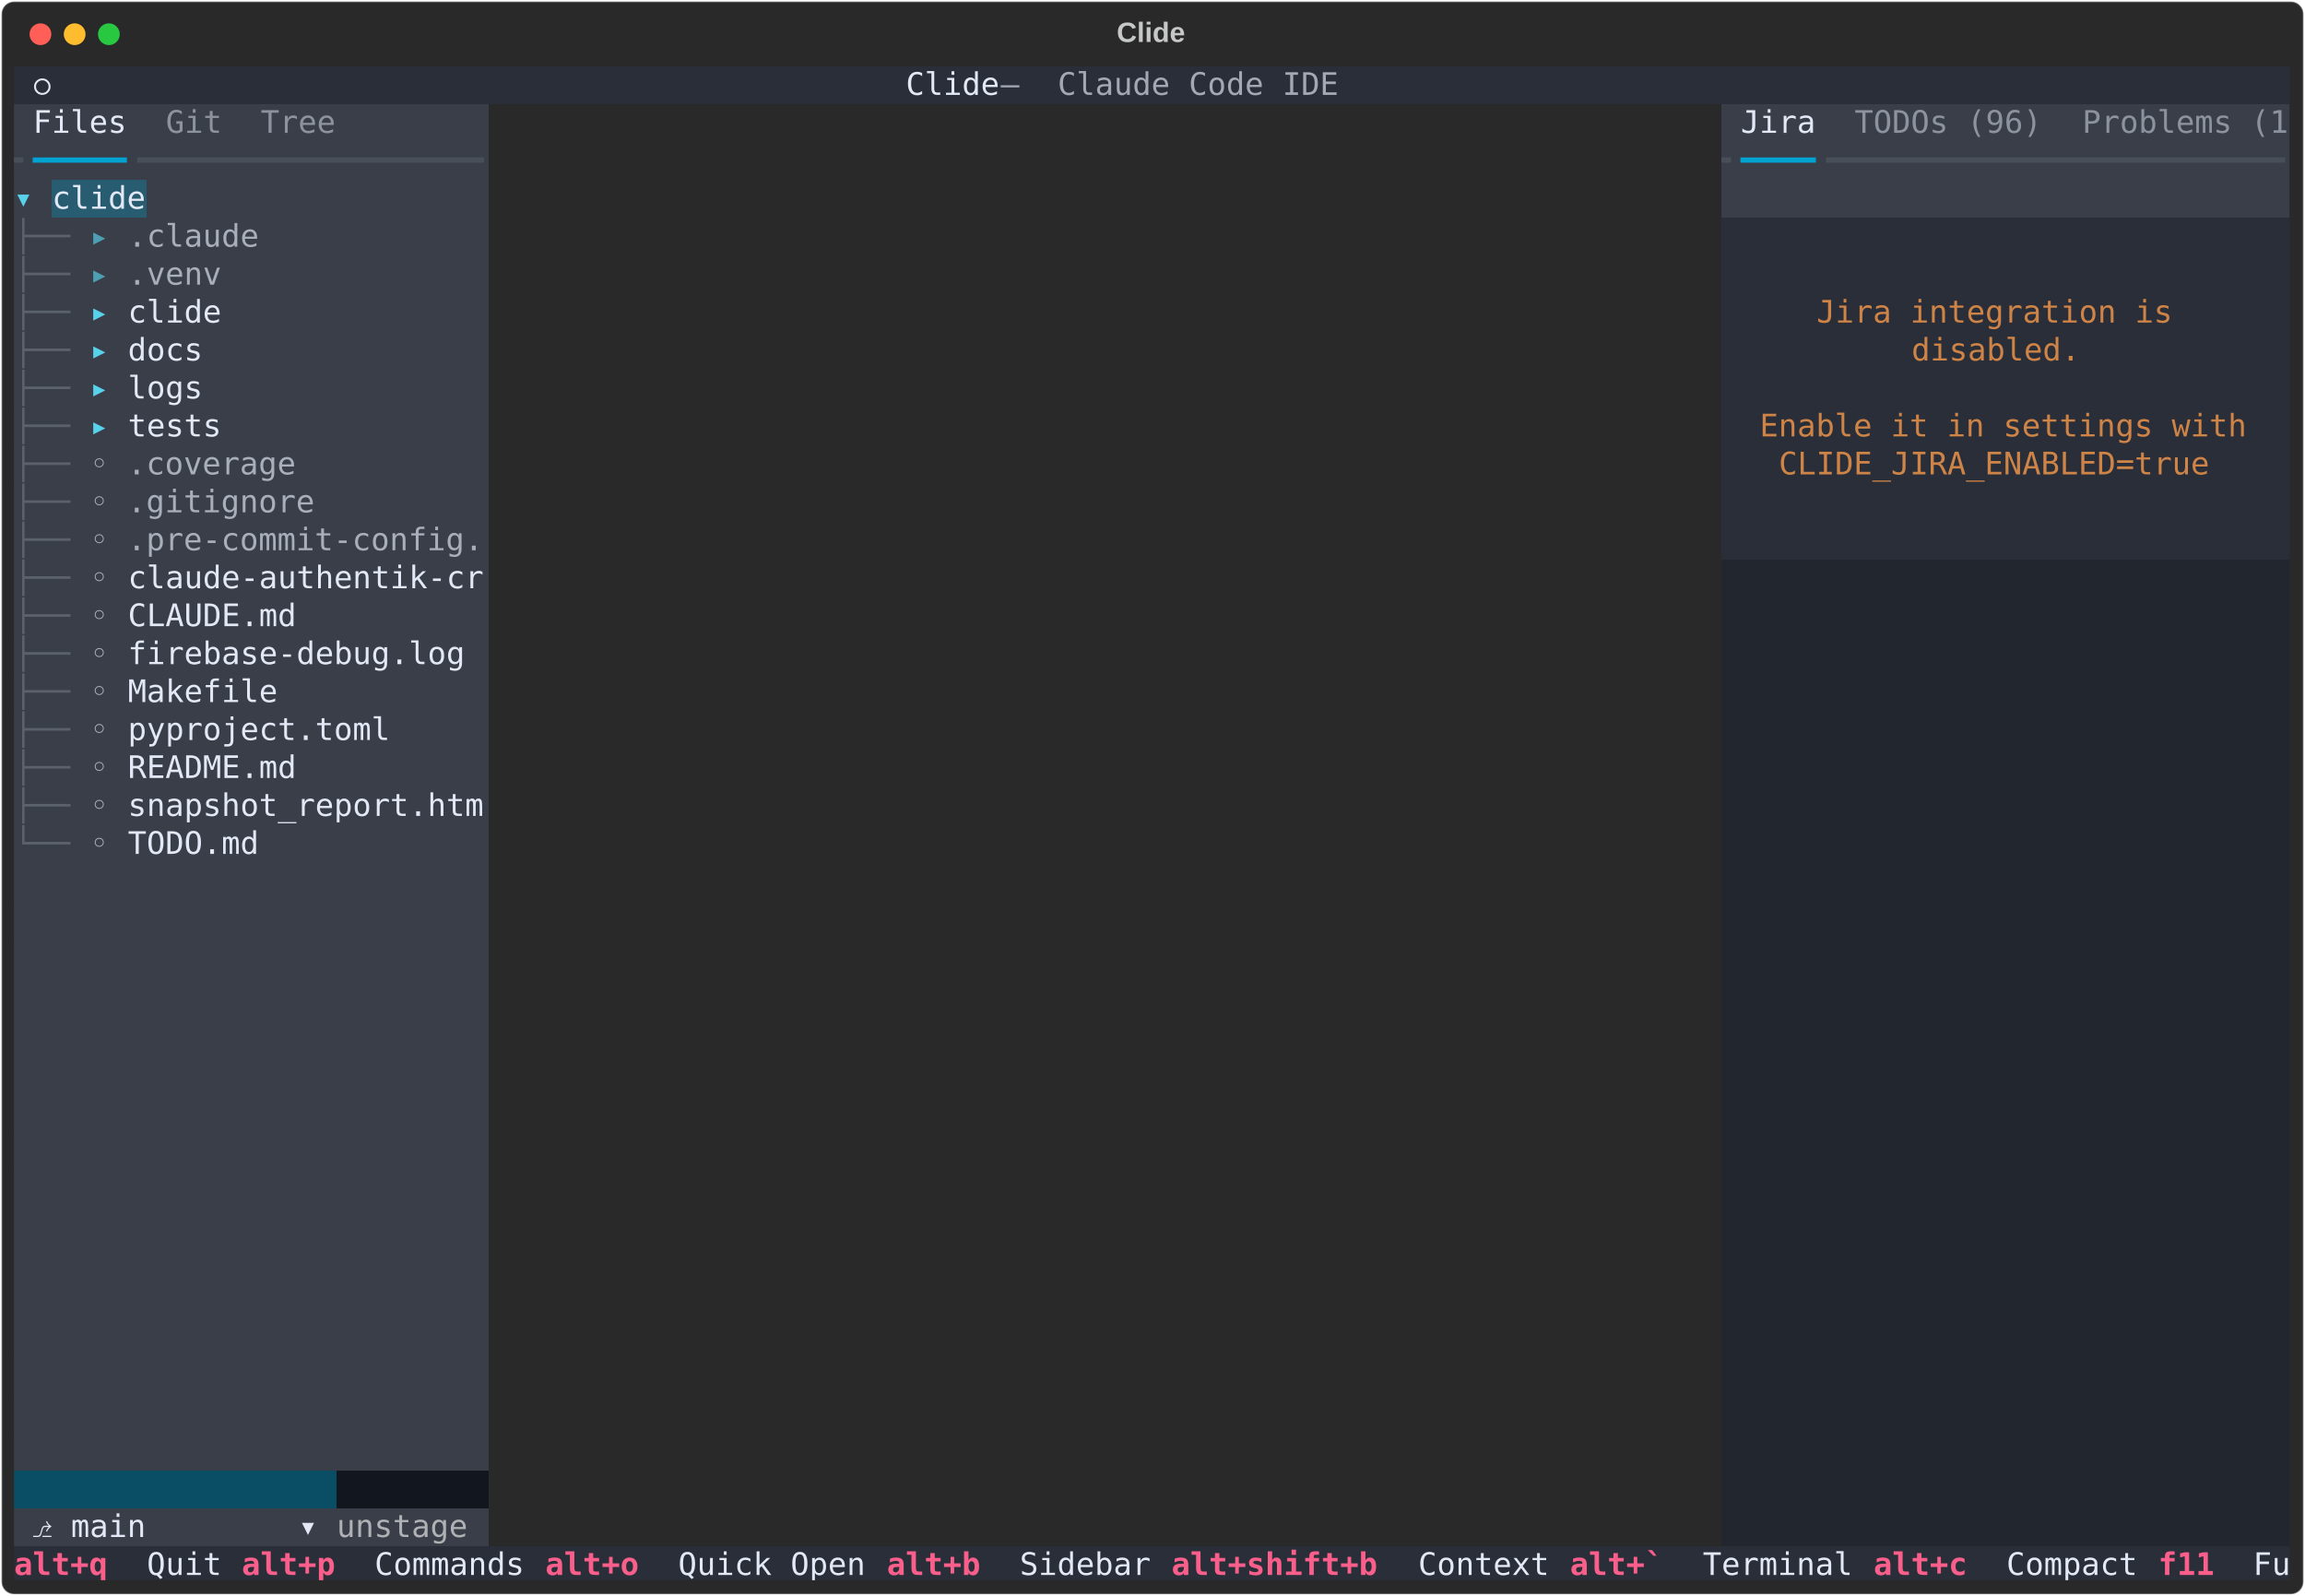
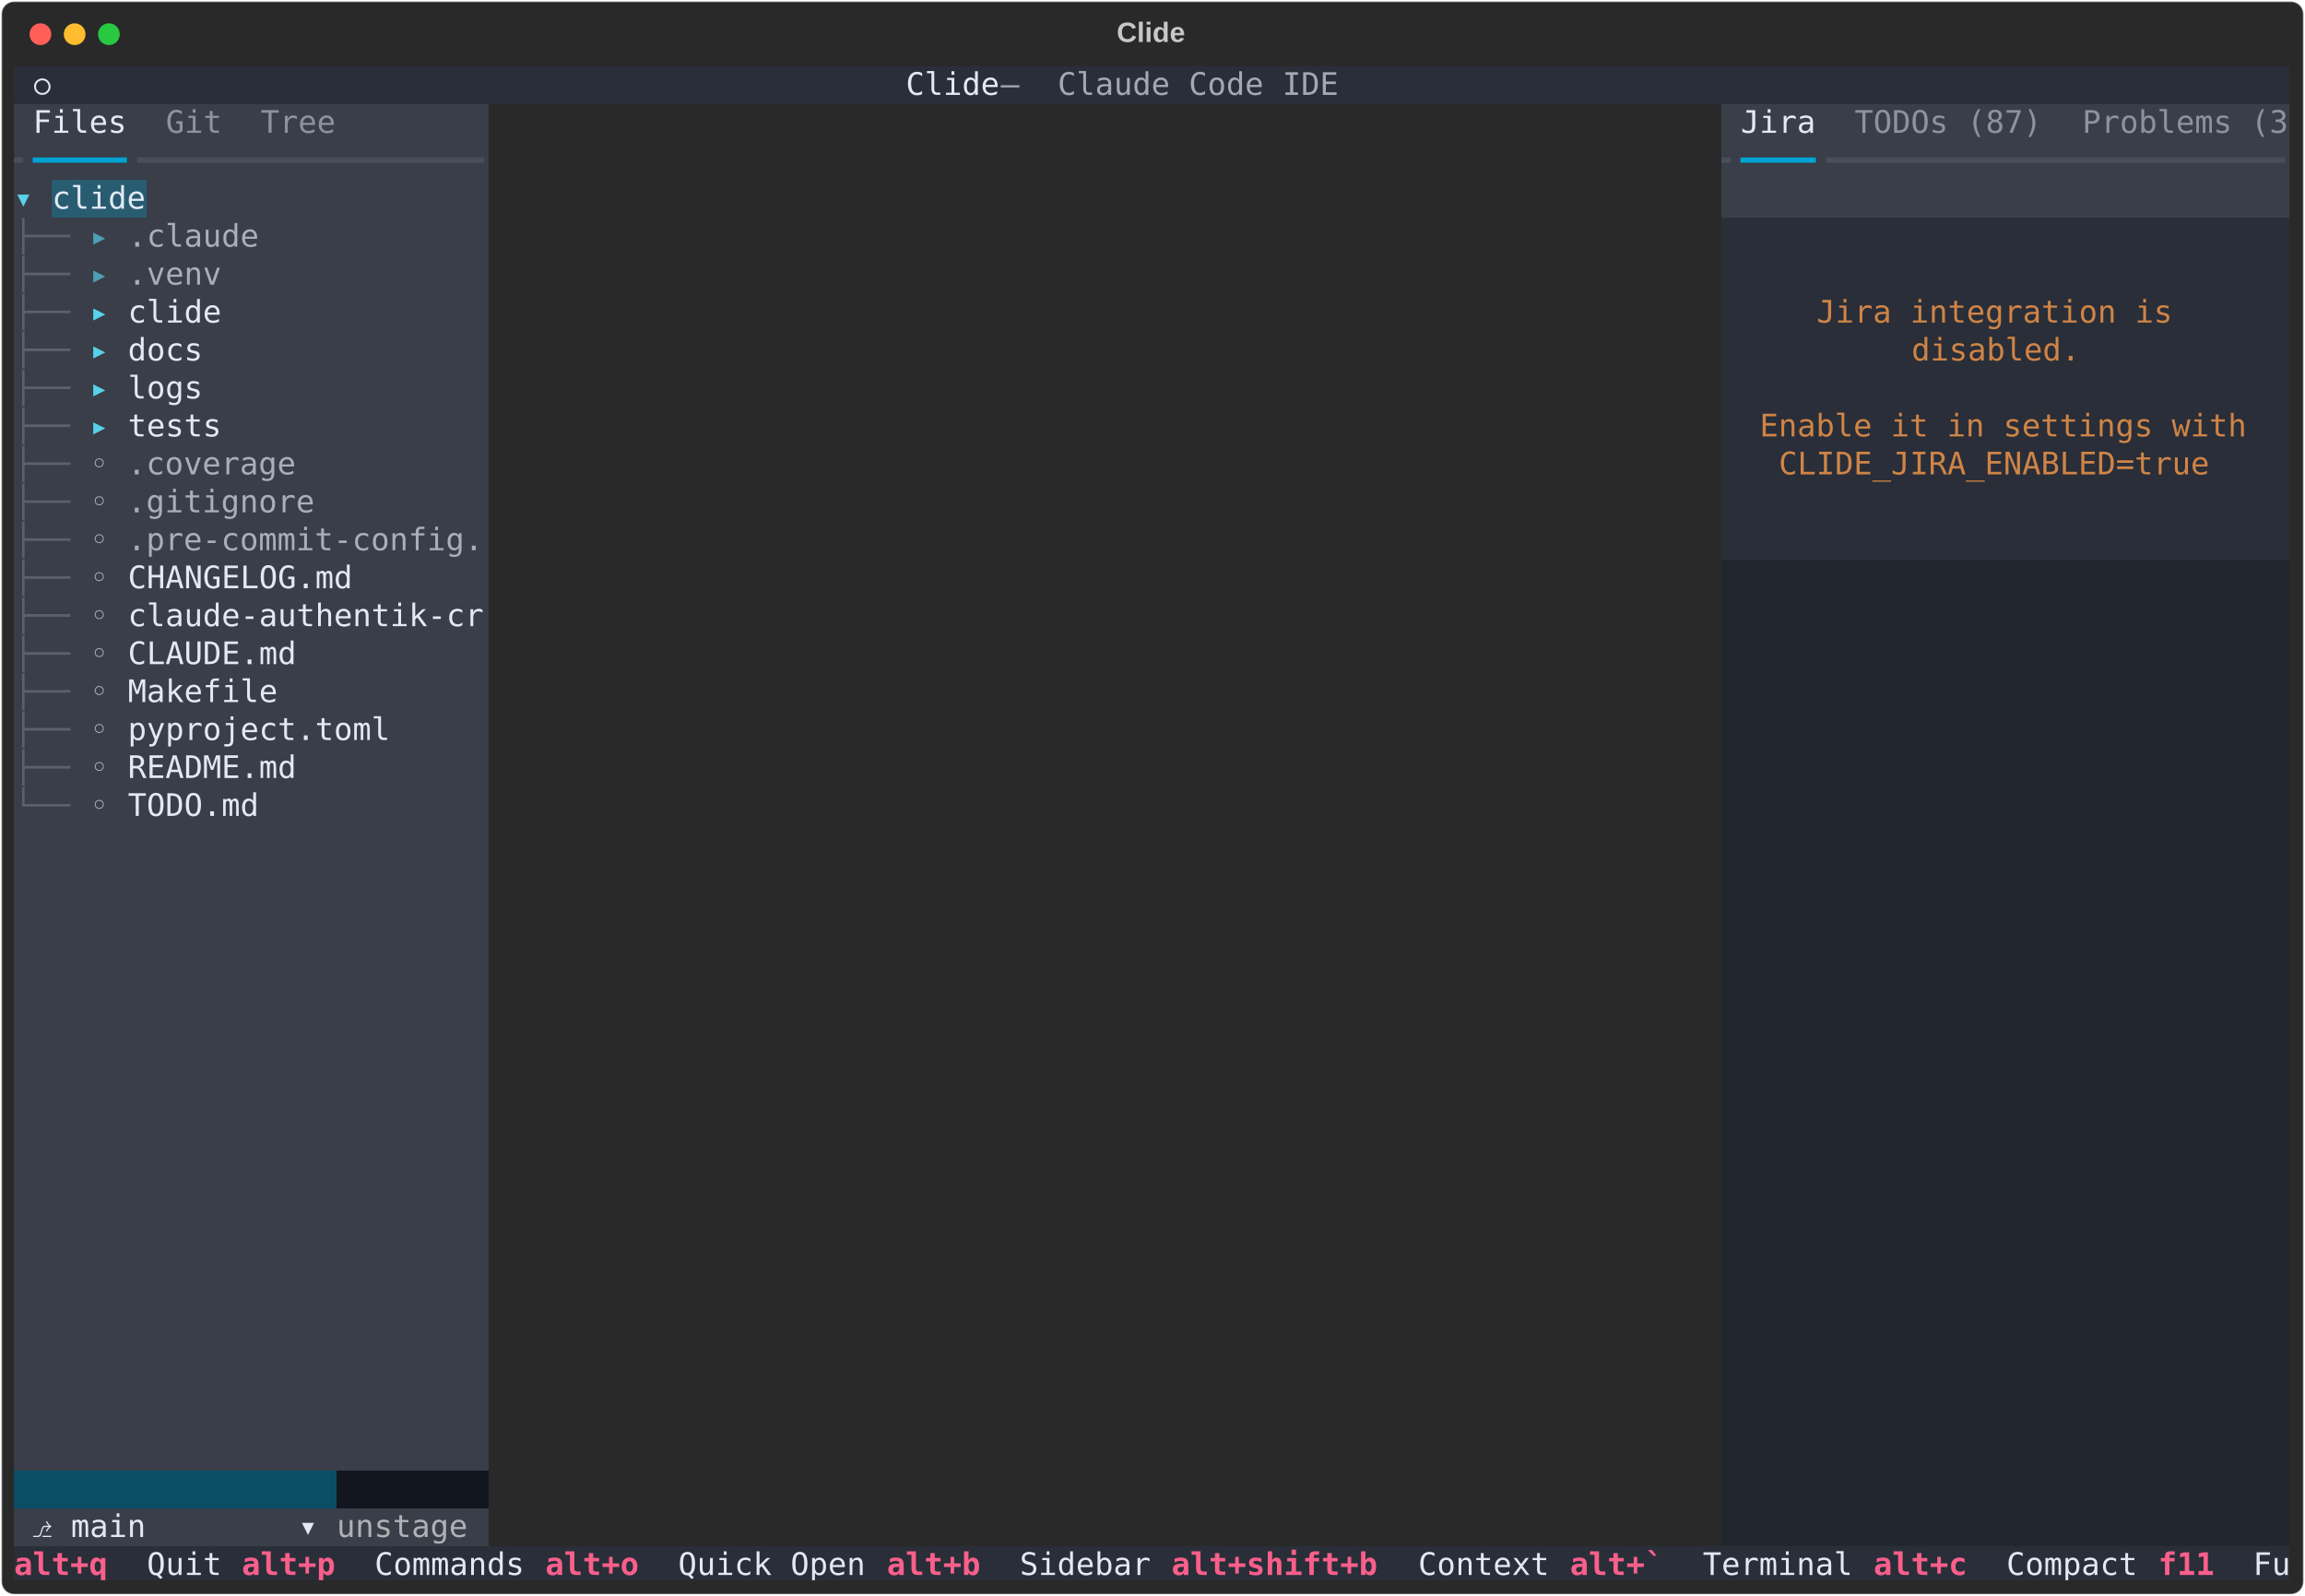
<svg xmlns="http://www.w3.org/2000/svg" class="rich-terminal" viewBox="0 0 1482 1026.0">
  <style>

    @font-face {
        font-family: "Fira Code";
        src: local("FiraCode-Regular"),
                url("https://cdnjs.cloudflare.com/ajax/libs/firacode/6.2.0/woff2/FiraCode-Regular.woff2") format("woff2"),
                url("https://cdnjs.cloudflare.com/ajax/libs/firacode/6.2.0/woff/FiraCode-Regular.woff") format("woff");
        font-style: normal;
        font-weight: 400;
    }
    @font-face {
        font-family: "Fira Code";
        src: local("FiraCode-Bold"),
                url("https://cdnjs.cloudflare.com/ajax/libs/firacode/6.2.0/woff2/FiraCode-Bold.woff2") format("woff2"),
                url("https://cdnjs.cloudflare.com/ajax/libs/firacode/6.2.0/woff/FiraCode-Bold.woff") format("woff");
        font-style: bold;
        font-weight: 700;
    }

    .terminal-matrix {
        font-family: Fira Code, monospace;
        font-size: 20px;
        line-height: 24.4px;
        font-variant-east-asian: full-width;
    }

    .terminal-title {
        font-size: 18px;
        font-weight: bold;
        font-family: arial;
    }

    .terminal-r1 { fill: #c5c8c6 }
.terminal-r2 { fill: #e2e8f5 }
.terminal-r3 { fill: #a3a8b4 }
.terminal-r4 { fill: #8d939e }
.terminal-r5 { fill: #494f59 }
.terminal-r6 { fill: #00a3d2 }
.terminal-r7 { fill: #58d1eb;font-weight: bold }
.terminal-r8 { fill: #00ff00 }
.terminal-r9 { fill: #5b616b }
.terminal-r10 { fill: #4d9fb3 }
.terminal-r11 { fill: #a8aeba }
.terminal-r12 { fill: #cf8447 }
.terminal-r13 { fill: #393e48 }
.terminal-r14 { fill: #afb1b5 }
.terminal-r15 { fill: #fa5f8b;font-weight: bold }
    </style>
  <defs>
    <clipPath id="terminal-clip-terminal">
      <rect x="0" y="0" width="1463.0" height="975.0" />
    </clipPath>
    <clipPath id="terminal-line-0">
      <rect x="0" y="1.5" width="1464" height="24.65" />
    </clipPath>
    <clipPath id="terminal-line-1">
      <rect x="0" y="25.9" width="1464" height="24.65" />
    </clipPath>
    <clipPath id="terminal-line-2">
      <rect x="0" y="50.3" width="1464" height="24.65" />
    </clipPath>
    <clipPath id="terminal-line-3">
      <rect x="0" y="74.7" width="1464" height="24.65" />
    </clipPath>
    <clipPath id="terminal-line-4">
      <rect x="0" y="99.1" width="1464" height="24.65" />
    </clipPath>
    <clipPath id="terminal-line-5">
      <rect x="0" y="123.5" width="1464" height="24.65" />
    </clipPath>
    <clipPath id="terminal-line-6">
      <rect x="0" y="147.9" width="1464" height="24.65" />
    </clipPath>
    <clipPath id="terminal-line-7">
      <rect x="0" y="172.3" width="1464" height="24.65" />
    </clipPath>
    <clipPath id="terminal-line-8">
      <rect x="0" y="196.7" width="1464" height="24.65" />
    </clipPath>
    <clipPath id="terminal-line-9">
      <rect x="0" y="221.1" width="1464" height="24.65" />
    </clipPath>
    <clipPath id="terminal-line-10">
      <rect x="0" y="245.5" width="1464" height="24.65" />
    </clipPath>
    <clipPath id="terminal-line-11">
      <rect x="0" y="269.9" width="1464" height="24.65" />
    </clipPath>
    <clipPath id="terminal-line-12">
      <rect x="0" y="294.3" width="1464" height="24.65" />
    </clipPath>
    <clipPath id="terminal-line-13">
      <rect x="0" y="318.7" width="1464" height="24.65" />
    </clipPath>
    <clipPath id="terminal-line-14">
      <rect x="0" y="343.1" width="1464" height="24.65" />
    </clipPath>
    <clipPath id="terminal-line-15">
      <rect x="0" y="367.5" width="1464" height="24.65" />
    </clipPath>
    <clipPath id="terminal-line-16">
      <rect x="0" y="391.9" width="1464" height="24.65" />
    </clipPath>
    <clipPath id="terminal-line-17">
      <rect x="0" y="416.3" width="1464" height="24.65" />
    </clipPath>
    <clipPath id="terminal-line-18">
      <rect x="0" y="440.7" width="1464" height="24.65" />
    </clipPath>
    <clipPath id="terminal-line-19">
      <rect x="0" y="465.1" width="1464" height="24.65" />
    </clipPath>
    <clipPath id="terminal-line-20">
      <rect x="0" y="489.5" width="1464" height="24.65" />
    </clipPath>
    <clipPath id="terminal-line-21">
      <rect x="0" y="513.9" width="1464" height="24.65" />
    </clipPath>
    <clipPath id="terminal-line-22">
      <rect x="0" y="538.3" width="1464" height="24.65" />
    </clipPath>
    <clipPath id="terminal-line-23">
      <rect x="0" y="562.7" width="1464" height="24.65" />
    </clipPath>
    <clipPath id="terminal-line-24">
      <rect x="0" y="587.1" width="1464" height="24.65" />
    </clipPath>
    <clipPath id="terminal-line-25">
      <rect x="0" y="611.5" width="1464" height="24.65" />
    </clipPath>
    <clipPath id="terminal-line-26">
      <rect x="0" y="635.9" width="1464" height="24.65" />
    </clipPath>
    <clipPath id="terminal-line-27">
      <rect x="0" y="660.3" width="1464" height="24.65" />
    </clipPath>
    <clipPath id="terminal-line-28">
      <rect x="0" y="684.7" width="1464" height="24.65" />
    </clipPath>
    <clipPath id="terminal-line-29">
      <rect x="0" y="709.1" width="1464" height="24.65" />
    </clipPath>
    <clipPath id="terminal-line-30">
      <rect x="0" y="733.5" width="1464" height="24.65" />
    </clipPath>
    <clipPath id="terminal-line-31">
      <rect x="0" y="757.9" width="1464" height="24.65" />
    </clipPath>
    <clipPath id="terminal-line-32">
      <rect x="0" y="782.3" width="1464" height="24.65" />
    </clipPath>
    <clipPath id="terminal-line-33">
      <rect x="0" y="806.7" width="1464" height="24.65" />
    </clipPath>
    <clipPath id="terminal-line-34">
      <rect x="0" y="831.1" width="1464" height="24.65" />
    </clipPath>
    <clipPath id="terminal-line-35">
      <rect x="0" y="855.5" width="1464" height="24.65" />
    </clipPath>
    <clipPath id="terminal-line-36">
      <rect x="0" y="879.9" width="1464" height="24.65" />
    </clipPath>
    <clipPath id="terminal-line-37">
      <rect x="0" y="904.3" width="1464" height="24.65" />
    </clipPath>
    <clipPath id="terminal-line-38">
      <rect x="0" y="928.7" width="1464" height="24.65" />
    </clipPath>
  </defs>
  <rect fill="#292929" stroke="rgba(255,255,255,0.35)" stroke-width="1" x="1" y="1" width="1480" height="1024" rx="8" />
  <text class="terminal-title" fill="#c5c8c6" text-anchor="middle" x="740" y="27">Clide</text>
  <g transform="translate(26,22)">
    <circle cx="0" cy="0" r="7" fill="#ff5f57" />
    <circle cx="22" cy="0" r="7" fill="#febc2e" />
    <circle cx="44" cy="0" r="7" fill="#28c840" />
  </g>
  <g transform="translate(9, 41)" clip-path="url(#terminal-clip-terminal)">
    <rect fill="#292e38" x="0" y="1.5" width="12.2" height="24.65" shape-rendering="crispEdges" />
    <rect fill="#292e38" x="12.2" y="1.5" width="12.2" height="24.65" shape-rendering="crispEdges" />
    <rect fill="#292e38" x="24.4" y="1.5" width="61" height="24.65" shape-rendering="crispEdges" />
    <rect fill="#292e38" x="85.4" y="1.5" width="12.2" height="24.65" shape-rendering="crispEdges" />
    <rect fill="#292e38" x="97.6" y="1.5" width="475.8" height="24.65" shape-rendering="crispEdges" />
    <rect fill="#292e38" x="573.4" y="1.5" width="61" height="24.65" shape-rendering="crispEdges" />
    <rect fill="#292e38" x="634.4" y="1.5" width="36.6" height="24.65" shape-rendering="crispEdges" />
    <rect fill="#292e38" x="671" y="1.5" width="183" height="24.65" shape-rendering="crispEdges" />
    <rect fill="#292e38" x="854" y="1.5" width="488" height="24.65" shape-rendering="crispEdges" />
    <rect fill="#292e38" x="1342" y="1.5" width="12.2" height="24.65" shape-rendering="crispEdges" />
    <rect fill="#292e38" x="1354.2" y="1.5" width="0" height="24.65" shape-rendering="crispEdges" />
    <rect fill="#292e38" x="1354.2" y="1.5" width="109.8" height="24.65" shape-rendering="crispEdges" />
    <rect fill="#393e48" x="0" y="25.9" width="12.2" height="24.65" shape-rendering="crispEdges" />
    <rect fill="#393e48" x="12.2" y="25.9" width="61" height="24.65" shape-rendering="crispEdges" />
    <rect fill="#393e48" x="73.2" y="25.9" width="24.4" height="24.65" shape-rendering="crispEdges" />
    <rect fill="#393e48" x="97.6" y="25.9" width="36.6" height="24.65" shape-rendering="crispEdges" />
    <rect fill="#393e48" x="134.2" y="25.9" width="24.4" height="24.65" shape-rendering="crispEdges" />
    <rect fill="#393e48" x="158.6" y="25.9" width="48.8" height="24.65" shape-rendering="crispEdges" />
    <rect fill="#393e48" x="207.4" y="25.9" width="97.6" height="24.65" shape-rendering="crispEdges" />
    <rect fill="#393e48" x="1098" y="25.9" width="12.2" height="24.65" shape-rendering="crispEdges" />
    <rect fill="#393e48" x="1110.2" y="25.9" width="48.8" height="24.65" shape-rendering="crispEdges" />
    <rect fill="#393e48" x="1159" y="25.9" width="24.4" height="24.65" shape-rendering="crispEdges" />
    <rect fill="#393e48" x="1183.4" y="25.9" width="122" height="24.65" shape-rendering="crispEdges" />
    <rect fill="#393e48" x="1305.4" y="25.9" width="24.4" height="24.65" shape-rendering="crispEdges" />
    <rect fill="#393e48" x="1329.8" y="25.9" width="134.2" height="24.65" shape-rendering="crispEdges" />
    <rect fill="#393e48" x="0" y="50.3" width="12.2" height="24.65" shape-rendering="crispEdges" />
    <rect fill="#393e48" x="12.2" y="50.3" width="61" height="24.65" shape-rendering="crispEdges" />
    <rect fill="#393e48" x="73.2" y="50.3" width="231.8" height="24.65" shape-rendering="crispEdges" />
    <rect fill="#393e48" x="1098" y="50.3" width="12.2" height="24.65" shape-rendering="crispEdges" />
    <rect fill="#393e48" x="1110.2" y="50.3" width="48.8" height="24.65" shape-rendering="crispEdges" />
    <rect fill="#393e48" x="1159" y="50.3" width="305" height="24.65" shape-rendering="crispEdges" />
    <rect fill="#393e48" x="0" y="74.7" width="24.4" height="24.65" shape-rendering="crispEdges" />
    <rect fill="#285c71" x="24.4" y="74.7" width="61" height="24.65" shape-rendering="crispEdges" />
    <rect fill="#393e48" x="85.4" y="74.7" width="219.6" height="24.65" shape-rendering="crispEdges" />
    <rect fill="#393e48" x="1098" y="74.7" width="366" height="24.65" shape-rendering="crispEdges" />
    <rect fill="#393e48" x="0" y="99.1" width="48.8" height="24.65" shape-rendering="crispEdges" />
    <rect fill="#393e48" x="48.8" y="99.1" width="24.4" height="24.65" shape-rendering="crispEdges" />
    <rect fill="#393e48" x="73.2" y="99.1" width="85.4" height="24.65" shape-rendering="crispEdges" />
    <rect fill="#393e48" x="158.6" y="99.1" width="146.4" height="24.65" shape-rendering="crispEdges" />
    <rect fill="#292e38" x="1098" y="99.1" width="366" height="24.65" shape-rendering="crispEdges" />
    <rect fill="#393e48" x="0" y="123.5" width="48.8" height="24.65" shape-rendering="crispEdges" />
    <rect fill="#393e48" x="48.8" y="123.5" width="24.4" height="24.65" shape-rendering="crispEdges" />
    <rect fill="#393e48" x="73.2" y="123.5" width="61" height="24.65" shape-rendering="crispEdges" />
    <rect fill="#393e48" x="134.2" y="123.5" width="170.8" height="24.65" shape-rendering="crispEdges" />
    <rect fill="#292e38" x="1098" y="123.5" width="366" height="24.65" shape-rendering="crispEdges" />
    <rect fill="#393e48" x="0" y="147.9" width="48.8" height="24.65" shape-rendering="crispEdges" />
    <rect fill="#393e48" x="48.8" y="147.9" width="24.4" height="24.65" shape-rendering="crispEdges" />
    <rect fill="#393e48" x="73.2" y="147.9" width="61" height="24.65" shape-rendering="crispEdges" />
    <rect fill="#393e48" x="134.2" y="147.9" width="170.8" height="24.65" shape-rendering="crispEdges" />
    <rect fill="#292e38" x="1098" y="147.9" width="61" height="24.65" shape-rendering="crispEdges" />
    <rect fill="#292e38" x="1159" y="147.9" width="231.8" height="24.65" shape-rendering="crispEdges" />
    <rect fill="#292e38" x="1390.8" y="147.9" width="73.2" height="24.65" shape-rendering="crispEdges" />
    <rect fill="#393e48" x="0" y="172.3" width="48.8" height="24.65" shape-rendering="crispEdges" />
    <rect fill="#393e48" x="48.8" y="172.3" width="24.4" height="24.65" shape-rendering="crispEdges" />
    <rect fill="#393e48" x="73.2" y="172.3" width="48.8" height="24.65" shape-rendering="crispEdges" />
    <rect fill="#393e48" x="122" y="172.3" width="183" height="24.65" shape-rendering="crispEdges" />
    <rect fill="#292e38" x="1098" y="172.3" width="122" height="24.65" shape-rendering="crispEdges" />
    <rect fill="#292e38" x="1220" y="172.3" width="109.8" height="24.65" shape-rendering="crispEdges" />
    <rect fill="#292e38" x="1329.8" y="172.3" width="134.2" height="24.65" shape-rendering="crispEdges" />
    <rect fill="#393e48" x="0" y="196.7" width="48.8" height="24.65" shape-rendering="crispEdges" />
    <rect fill="#393e48" x="48.8" y="196.7" width="24.4" height="24.65" shape-rendering="crispEdges" />
    <rect fill="#393e48" x="73.2" y="196.7" width="48.8" height="24.65" shape-rendering="crispEdges" />
    <rect fill="#393e48" x="122" y="196.7" width="183" height="24.65" shape-rendering="crispEdges" />
    <rect fill="#292e38" x="1098" y="196.7" width="183" height="24.65" shape-rendering="crispEdges" />
    <rect fill="#292e38" x="1281" y="196.7" width="0" height="24.65" shape-rendering="crispEdges" />
    <rect fill="#292e38" x="1281" y="196.7" width="183" height="24.65" shape-rendering="crispEdges" />
    <rect fill="#393e48" x="0" y="221.1" width="48.8" height="24.65" shape-rendering="crispEdges" />
    <rect fill="#393e48" x="48.8" y="221.1" width="24.4" height="24.65" shape-rendering="crispEdges" />
    <rect fill="#393e48" x="73.2" y="221.1" width="61" height="24.65" shape-rendering="crispEdges" />
    <rect fill="#393e48" x="134.2" y="221.1" width="170.8" height="24.65" shape-rendering="crispEdges" />
    <rect fill="#292e38" x="1098" y="221.1" width="24.4" height="24.65" shape-rendering="crispEdges" />
    <rect fill="#292e38" x="1122.4" y="221.1" width="317.2" height="24.65" shape-rendering="crispEdges" />
    <rect fill="#292e38" x="1439.6" y="221.1" width="24.4" height="24.65" shape-rendering="crispEdges" />
    <rect fill="#393e48" x="0" y="245.5" width="48.8" height="24.65" shape-rendering="crispEdges" />
    <rect fill="#393e48" x="48.8" y="245.5" width="134.2" height="24.65" shape-rendering="crispEdges" />
    <rect fill="#393e48" x="183" y="245.5" width="122" height="24.65" shape-rendering="crispEdges" />
    <rect fill="#292e38" x="1098" y="245.5" width="36.6" height="24.65" shape-rendering="crispEdges" />
    <rect fill="#292e38" x="1134.6" y="245.5" width="280.6" height="24.65" shape-rendering="crispEdges" />
    <rect fill="#292e38" x="1415.2" y="245.5" width="48.8" height="24.65" shape-rendering="crispEdges" />
    <rect fill="#393e48" x="0" y="269.9" width="48.8" height="24.65" shape-rendering="crispEdges" />
    <rect fill="#393e48" x="48.8" y="269.9" width="146.4" height="24.65" shape-rendering="crispEdges" />
    <rect fill="#393e48" x="195.2" y="269.9" width="109.8" height="24.65" shape-rendering="crispEdges" />
    <rect fill="#292e38" x="1098" y="269.9" width="366" height="24.65" shape-rendering="crispEdges" />
    <rect fill="#393e48" x="0" y="294.3" width="48.8" height="24.65" shape-rendering="crispEdges" />
    <rect fill="#393e48" x="48.8" y="294.3" width="256.2" height="24.65" shape-rendering="crispEdges" />
    <rect fill="#292e38" x="1098" y="294.3" width="366" height="24.65" shape-rendering="crispEdges" />
    <rect fill="#393e48" x="0" y="318.7" width="48.8" height="24.65" shape-rendering="crispEdges" />
    <rect fill="#393e48" x="48.8" y="318.7" width="24.4" height="24.65" shape-rendering="crispEdges" />
-     <rect fill="#393e48" x="73.2" y="318.7" width="231.8" height="24.65" shape-rendering="crispEdges" />
+     <rect fill="#393e48" x="73.2" y="318.7" width="146.4" height="24.65" shape-rendering="crispEdges" />
+     <rect fill="#393e48" x="219.6" y="318.7" width="85.4" height="24.65" shape-rendering="crispEdges" />
    <rect fill="#21262f" x="1098" y="318.7" width="366" height="24.65" shape-rendering="crispEdges" />
    <rect fill="#393e48" x="0" y="343.1" width="48.8" height="24.65" shape-rendering="crispEdges" />
    <rect fill="#393e48" x="48.8" y="343.1" width="24.4" height="24.65" shape-rendering="crispEdges" />
-     <rect fill="#393e48" x="73.2" y="343.1" width="109.8" height="24.65" shape-rendering="crispEdges" />
-     <rect fill="#393e48" x="183" y="343.1" width="122" height="24.65" shape-rendering="crispEdges" />
+     <rect fill="#393e48" x="73.2" y="343.1" width="231.8" height="24.65" shape-rendering="crispEdges" />
    <rect fill="#21262f" x="1098" y="343.1" width="366" height="24.65" shape-rendering="crispEdges" />
    <rect fill="#393e48" x="0" y="367.5" width="48.8" height="24.65" shape-rendering="crispEdges" />
    <rect fill="#393e48" x="48.8" y="367.5" width="24.4" height="24.65" shape-rendering="crispEdges" />
-     <rect fill="#393e48" x="73.2" y="367.5" width="219.6" height="24.65" shape-rendering="crispEdges" />
-     <rect fill="#393e48" x="292.8" y="367.5" width="12.2" height="24.65" shape-rendering="crispEdges" />
+     <rect fill="#393e48" x="73.2" y="367.5" width="109.8" height="24.65" shape-rendering="crispEdges" />
+     <rect fill="#393e48" x="183" y="367.5" width="122" height="24.65" shape-rendering="crispEdges" />
    <rect fill="#21262f" x="1098" y="367.5" width="366" height="24.65" shape-rendering="crispEdges" />
    <rect fill="#393e48" x="0" y="391.9" width="48.8" height="24.65" shape-rendering="crispEdges" />
    <rect fill="#393e48" x="48.8" y="391.9" width="24.4" height="24.65" shape-rendering="crispEdges" />
    <rect fill="#393e48" x="73.2" y="391.9" width="97.6" height="24.65" shape-rendering="crispEdges" />
    <rect fill="#393e48" x="170.8" y="391.9" width="134.2" height="24.65" shape-rendering="crispEdges" />
    <rect fill="#21262f" x="1098" y="391.9" width="366" height="24.65" shape-rendering="crispEdges" />
    <rect fill="#393e48" x="0" y="416.3" width="48.8" height="24.65" shape-rendering="crispEdges" />
    <rect fill="#393e48" x="48.8" y="416.3" width="24.4" height="24.65" shape-rendering="crispEdges" />
    <rect fill="#393e48" x="73.2" y="416.3" width="170.8" height="24.65" shape-rendering="crispEdges" />
    <rect fill="#393e48" x="244" y="416.3" width="61" height="24.65" shape-rendering="crispEdges" />
    <rect fill="#21262f" x="1098" y="416.3" width="366" height="24.65" shape-rendering="crispEdges" />
    <rect fill="#393e48" x="0" y="440.7" width="48.8" height="24.65" shape-rendering="crispEdges" />
    <rect fill="#393e48" x="48.8" y="440.7" width="24.4" height="24.65" shape-rendering="crispEdges" />
    <rect fill="#393e48" x="73.2" y="440.7" width="109.8" height="24.65" shape-rendering="crispEdges" />
    <rect fill="#393e48" x="183" y="440.7" width="122" height="24.65" shape-rendering="crispEdges" />
    <rect fill="#21262f" x="1098" y="440.7" width="366" height="24.65" shape-rendering="crispEdges" />
    <rect fill="#393e48" x="0" y="465.1" width="48.8" height="24.65" shape-rendering="crispEdges" />
    <rect fill="#393e48" x="48.8" y="465.1" width="24.4" height="24.65" shape-rendering="crispEdges" />
-     <rect fill="#393e48" x="73.2" y="465.1" width="231.8" height="24.65" shape-rendering="crispEdges" />
+     <rect fill="#393e48" x="73.2" y="465.1" width="85.4" height="24.65" shape-rendering="crispEdges" />
+     <rect fill="#393e48" x="158.6" y="465.1" width="146.4" height="24.65" shape-rendering="crispEdges" />
    <rect fill="#21262f" x="1098" y="465.1" width="366" height="24.65" shape-rendering="crispEdges" />
-     <rect fill="#393e48" x="0" y="489.5" width="48.8" height="24.65" shape-rendering="crispEdges" />
-     <rect fill="#393e48" x="48.8" y="489.5" width="24.4" height="24.65" shape-rendering="crispEdges" />
-     <rect fill="#393e48" x="73.2" y="489.5" width="85.4" height="24.65" shape-rendering="crispEdges" />
-     <rect fill="#393e48" x="158.6" y="489.5" width="146.4" height="24.65" shape-rendering="crispEdges" />
+     <rect fill="#393e48" x="0" y="489.5" width="305" height="24.65" shape-rendering="crispEdges" />
    <rect fill="#21262f" x="1098" y="489.5" width="366" height="24.65" shape-rendering="crispEdges" />
    <rect fill="#393e48" x="0" y="513.9" width="305" height="24.65" shape-rendering="crispEdges" />
    <rect fill="#21262f" x="1098" y="513.9" width="366" height="24.65" shape-rendering="crispEdges" />
    <rect fill="#393e48" x="0" y="538.3" width="305" height="24.65" shape-rendering="crispEdges" />
    <rect fill="#21262f" x="1098" y="538.3" width="366" height="24.65" shape-rendering="crispEdges" />
    <rect fill="#393e48" x="0" y="562.7" width="305" height="24.65" shape-rendering="crispEdges" />
    <rect fill="#21262f" x="1098" y="562.7" width="366" height="24.65" shape-rendering="crispEdges" />
    <rect fill="#393e48" x="0" y="587.1" width="305" height="24.65" shape-rendering="crispEdges" />
    <rect fill="#21262f" x="1098" y="587.1" width="366" height="24.65" shape-rendering="crispEdges" />
    <rect fill="#393e48" x="0" y="611.5" width="305" height="24.65" shape-rendering="crispEdges" />
    <rect fill="#21262f" x="1098" y="611.5" width="366" height="24.65" shape-rendering="crispEdges" />
    <rect fill="#393e48" x="0" y="635.9" width="305" height="24.65" shape-rendering="crispEdges" />
    <rect fill="#21262f" x="1098" y="635.9" width="366" height="24.65" shape-rendering="crispEdges" />
    <rect fill="#393e48" x="0" y="660.3" width="305" height="24.65" shape-rendering="crispEdges" />
    <rect fill="#21262f" x="1098" y="660.3" width="366" height="24.65" shape-rendering="crispEdges" />
    <rect fill="#393e48" x="0" y="684.7" width="305" height="24.65" shape-rendering="crispEdges" />
    <rect fill="#21262f" x="1098" y="684.7" width="366" height="24.65" shape-rendering="crispEdges" />
    <rect fill="#393e48" x="0" y="709.1" width="305" height="24.65" shape-rendering="crispEdges" />
    <rect fill="#21262f" x="1098" y="709.1" width="366" height="24.65" shape-rendering="crispEdges" />
    <rect fill="#393e48" x="0" y="733.5" width="305" height="24.65" shape-rendering="crispEdges" />
    <rect fill="#21262f" x="1098" y="733.5" width="366" height="24.65" shape-rendering="crispEdges" />
    <rect fill="#393e48" x="0" y="757.9" width="305" height="24.65" shape-rendering="crispEdges" />
    <rect fill="#21262f" x="1098" y="757.9" width="366" height="24.65" shape-rendering="crispEdges" />
    <rect fill="#393e48" x="0" y="782.3" width="305" height="24.65" shape-rendering="crispEdges" />
    <rect fill="#21262f" x="1098" y="782.3" width="366" height="24.65" shape-rendering="crispEdges" />
    <rect fill="#393e48" x="0" y="806.7" width="305" height="24.65" shape-rendering="crispEdges" />
    <rect fill="#21262f" x="1098" y="806.7" width="366" height="24.65" shape-rendering="crispEdges" />
    <rect fill="#393e48" x="0" y="831.1" width="305" height="24.65" shape-rendering="crispEdges" />
    <rect fill="#21262f" x="1098" y="831.1" width="366" height="24.65" shape-rendering="crispEdges" />
    <rect fill="#393e48" x="0" y="855.5" width="305" height="24.65" shape-rendering="crispEdges" />
    <rect fill="#21262f" x="1098" y="855.5" width="366" height="24.65" shape-rendering="crispEdges" />
    <rect fill="#393e48" x="0" y="879.9" width="305" height="24.65" shape-rendering="crispEdges" />
    <rect fill="#21262f" x="1098" y="879.9" width="366" height="24.65" shape-rendering="crispEdges" />
    <rect fill="#0a4e66" x="0" y="904.3" width="207.4" height="24.65" shape-rendering="crispEdges" />
    <rect fill="#11161f" x="207.4" y="904.3" width="97.6" height="24.65" shape-rendering="crispEdges" />
    <rect fill="#21262f" x="1098" y="904.3" width="366" height="24.65" shape-rendering="crispEdges" />
    <rect fill="#393e48" x="0" y="928.7" width="12.2" height="24.65" shape-rendering="crispEdges" />
    <rect fill="#393e48" x="12.2" y="928.7" width="12.2" height="24.65" shape-rendering="crispEdges" />
    <rect fill="#393e48" x="24.4" y="928.7" width="12.2" height="24.65" shape-rendering="crispEdges" />
    <rect fill="#393e48" x="36.6" y="928.7" width="48.8" height="24.65" shape-rendering="crispEdges" />
    <rect fill="#393e48" x="85.4" y="928.7" width="97.6" height="24.65" shape-rendering="crispEdges" />
    <rect fill="#393e48" x="183" y="928.7" width="12.2" height="24.65" shape-rendering="crispEdges" />
    <rect fill="#393e48" x="195.2" y="928.7" width="12.2" height="24.65" shape-rendering="crispEdges" />
    <rect fill="#393e48" x="207.4" y="928.7" width="85.4" height="24.65" shape-rendering="crispEdges" />
    <rect fill="#393e48" x="292.8" y="928.7" width="12.2" height="24.65" shape-rendering="crispEdges" />
    <rect fill="#21262f" x="1098" y="928.7" width="366" height="24.65" shape-rendering="crispEdges" />
    <rect fill="#292e38" x="0" y="953.1" width="85.4" height="24.65" shape-rendering="crispEdges" />
    <rect fill="#292e38" x="85.4" y="953.1" width="61" height="24.65" shape-rendering="crispEdges" />
    <rect fill="#292e38" x="146.4" y="953.1" width="85.4" height="24.65" shape-rendering="crispEdges" />
    <rect fill="#292e38" x="231.8" y="953.1" width="109.8" height="24.65" shape-rendering="crispEdges" />
    <rect fill="#292e38" x="341.6" y="953.1" width="85.4" height="24.65" shape-rendering="crispEdges" />
    <rect fill="#292e38" x="427" y="953.1" width="134.2" height="24.65" shape-rendering="crispEdges" />
    <rect fill="#292e38" x="561.2" y="953.1" width="85.4" height="24.65" shape-rendering="crispEdges" />
    <rect fill="#292e38" x="646.6" y="953.1" width="97.6" height="24.65" shape-rendering="crispEdges" />
    <rect fill="#292e38" x="744.2" y="953.1" width="158.6" height="24.65" shape-rendering="crispEdges" />
    <rect fill="#292e38" x="902.8" y="953.1" width="97.6" height="24.65" shape-rendering="crispEdges" />
    <rect fill="#292e38" x="1000.4" y="953.1" width="85.4" height="24.65" shape-rendering="crispEdges" />
    <rect fill="#292e38" x="1085.8" y="953.1" width="109.8" height="24.65" shape-rendering="crispEdges" />
    <rect fill="#292e38" x="1195.6" y="953.1" width="85.4" height="24.65" shape-rendering="crispEdges" />
    <rect fill="#292e38" x="1281" y="953.1" width="97.6" height="24.65" shape-rendering="crispEdges" />
    <rect fill="#292e38" x="1378.6" y="953.1" width="61" height="24.65" shape-rendering="crispEdges" />
    <rect fill="#292e38" x="1439.6" y="953.1" width="24.4" height="24.65" shape-rendering="crispEdges" />
    <g class="terminal-matrix">
      <text class="terminal-r2" x="12.2" y="20" textLength="12.2" clip-path="url(#terminal-line-0)">⭘</text>
      <text class="terminal-r2" x="573.4" y="20" textLength="61" clip-path="url(#terminal-line-0)">Clide</text>
      <text class="terminal-r3" x="634.4" y="20" textLength="36.6" clip-path="url(#terminal-line-0)"> — </text>
      <text class="terminal-r3" x="671" y="20" textLength="183" clip-path="url(#terminal-line-0)">Claude Code IDE</text>
      <text class="terminal-r1" x="1464" y="20" textLength="12.2" clip-path="url(#terminal-line-0)">
</text>
      <text class="terminal-r2" x="12.2" y="44.4" textLength="61" clip-path="url(#terminal-line-1)">Files</text>
      <text class="terminal-r4" x="97.6" y="44.4" textLength="36.6" clip-path="url(#terminal-line-1)">Git</text>
      <text class="terminal-r4" x="158.6" y="44.4" textLength="48.8" clip-path="url(#terminal-line-1)">Tree</text>
      <text class="terminal-r2" x="1110.2" y="44.4" textLength="48.8" clip-path="url(#terminal-line-1)">Jira</text>
-       <text class="terminal-r4" x="1183.4" y="44.4" textLength="122" clip-path="url(#terminal-line-1)">TODOs (96)</text>
-       <text class="terminal-r4" x="1329.8" y="44.4" textLength="134.2" clip-path="url(#terminal-line-1)">Problems (1</text>
+       <text class="terminal-r4" x="1183.4" y="44.4" textLength="122" clip-path="url(#terminal-line-1)">TODOs (87)</text>
+       <text class="terminal-r4" x="1329.8" y="44.4" textLength="134.2" clip-path="url(#terminal-line-1)">Problems (3</text>
      <text class="terminal-r1" x="1464" y="44.4" textLength="12.2" clip-path="url(#terminal-line-1)">
</text>
      <text class="terminal-r5" x="0" y="68.8" textLength="12.2" clip-path="url(#terminal-line-2)">╸</text>
      <text class="terminal-r6" x="12.2" y="68.8" textLength="61" clip-path="url(#terminal-line-2)">━━━━━</text>
      <text class="terminal-r5" x="73.2" y="68.8" textLength="231.8" clip-path="url(#terminal-line-2)">╺━━━━━━━━━━━━━━━━━━</text>
      <text class="terminal-r5" x="1098" y="68.8" textLength="12.2" clip-path="url(#terminal-line-2)">╸</text>
      <text class="terminal-r6" x="1110.2" y="68.8" textLength="48.8" clip-path="url(#terminal-line-2)">━━━━</text>
      <text class="terminal-r5" x="1159" y="68.8" textLength="305" clip-path="url(#terminal-line-2)">╺━━━━━━━━━━━━━━━━━━━━━━━━</text>
      <text class="terminal-r1" x="1464" y="68.8" textLength="12.2" clip-path="url(#terminal-line-2)">
</text>
      <text class="terminal-r7" x="0" y="93.2" textLength="24.4" clip-path="url(#terminal-line-3)">▾ </text>
      <text class="terminal-r2" x="24.4" y="93.2" textLength="61" clip-path="url(#terminal-line-3)">clide</text>
      <text class="terminal-r1" x="1464" y="93.2" textLength="12.2" clip-path="url(#terminal-line-3)">
</text>
      <text class="terminal-r9" x="0" y="117.6" textLength="48.8" clip-path="url(#terminal-line-4)">├── </text>
      <text class="terminal-r10" x="48.8" y="117.6" textLength="24.4" clip-path="url(#terminal-line-4)">▸ </text>
      <text class="terminal-r11" x="73.2" y="117.6" textLength="85.4" clip-path="url(#terminal-line-4)">.claude</text>
      <text class="terminal-r1" x="1464" y="117.6" textLength="12.2" clip-path="url(#terminal-line-4)">
</text>
      <text class="terminal-r9" x="0" y="142" textLength="48.8" clip-path="url(#terminal-line-5)">├── </text>
      <text class="terminal-r10" x="48.8" y="142" textLength="24.4" clip-path="url(#terminal-line-5)">▸ </text>
      <text class="terminal-r11" x="73.2" y="142" textLength="61" clip-path="url(#terminal-line-5)">.venv</text>
      <text class="terminal-r1" x="1464" y="142" textLength="12.2" clip-path="url(#terminal-line-5)">
</text>
      <text class="terminal-r9" x="0" y="166.4" textLength="48.8" clip-path="url(#terminal-line-6)">├── </text>
      <text class="terminal-r7" x="48.8" y="166.4" textLength="24.4" clip-path="url(#terminal-line-6)">▸ </text>
      <text class="terminal-r2" x="73.2" y="166.4" textLength="61" clip-path="url(#terminal-line-6)">clide</text>
      <text class="terminal-r12" x="1159" y="166.4" textLength="231.8" clip-path="url(#terminal-line-6)">Jira integration is</text>
      <text class="terminal-r1" x="1464" y="166.4" textLength="12.2" clip-path="url(#terminal-line-6)">
</text>
      <text class="terminal-r9" x="0" y="190.8" textLength="48.8" clip-path="url(#terminal-line-7)">├── </text>
      <text class="terminal-r7" x="48.8" y="190.8" textLength="24.4" clip-path="url(#terminal-line-7)">▸ </text>
      <text class="terminal-r2" x="73.2" y="190.8" textLength="48.8" clip-path="url(#terminal-line-7)">docs</text>
      <text class="terminal-r12" x="1220" y="190.8" textLength="109.8" clip-path="url(#terminal-line-7)">disabled.</text>
      <text class="terminal-r1" x="1464" y="190.8" textLength="12.2" clip-path="url(#terminal-line-7)">
</text>
      <text class="terminal-r9" x="0" y="215.2" textLength="48.8" clip-path="url(#terminal-line-8)">├── </text>
      <text class="terminal-r7" x="48.8" y="215.2" textLength="24.4" clip-path="url(#terminal-line-8)">▸ </text>
      <text class="terminal-r2" x="73.2" y="215.2" textLength="48.8" clip-path="url(#terminal-line-8)">logs</text>
      <text class="terminal-r1" x="1464" y="215.2" textLength="12.2" clip-path="url(#terminal-line-8)">
</text>
      <text class="terminal-r9" x="0" y="239.6" textLength="48.8" clip-path="url(#terminal-line-9)">├── </text>
      <text class="terminal-r7" x="48.8" y="239.6" textLength="24.4" clip-path="url(#terminal-line-9)">▸ </text>
      <text class="terminal-r2" x="73.2" y="239.6" textLength="61" clip-path="url(#terminal-line-9)">tests</text>
      <text class="terminal-r12" x="1122.4" y="239.6" textLength="317.2" clip-path="url(#terminal-line-9)">Enable it in settings with</text>
      <text class="terminal-r1" x="1464" y="239.6" textLength="12.2" clip-path="url(#terminal-line-9)">
</text>
      <text class="terminal-r9" x="0" y="264" textLength="48.8" clip-path="url(#terminal-line-10)">├── </text>
      <text class="terminal-r11" x="48.8" y="264" textLength="134.2" clip-path="url(#terminal-line-10)">◦ .coverage</text>
      <text class="terminal-r12" x="1134.6" y="264" textLength="280.6" clip-path="url(#terminal-line-10)">CLIDE_JIRA_ENABLED=true</text>
      <text class="terminal-r1" x="1464" y="264" textLength="12.2" clip-path="url(#terminal-line-10)">
</text>
      <text class="terminal-r9" x="0" y="288.4" textLength="48.8" clip-path="url(#terminal-line-11)">├── </text>
      <text class="terminal-r11" x="48.8" y="288.4" textLength="146.4" clip-path="url(#terminal-line-11)">◦ .gitignore</text>
      <text class="terminal-r1" x="1464" y="288.4" textLength="12.2" clip-path="url(#terminal-line-11)">
</text>
      <text class="terminal-r9" x="0" y="312.8" textLength="48.8" clip-path="url(#terminal-line-12)">├── </text>
      <text class="terminal-r11" x="48.8" y="312.8" textLength="256.2" clip-path="url(#terminal-line-12)">◦ .pre-commit-config.</text>
      <text class="terminal-r1" x="1464" y="312.8" textLength="12.2" clip-path="url(#terminal-line-12)">
</text>
      <text class="terminal-r9" x="0" y="337.2" textLength="48.8" clip-path="url(#terminal-line-13)">├── </text>
      <text class="terminal-r11" x="48.8" y="337.2" textLength="24.4" clip-path="url(#terminal-line-13)">◦ </text>
-       <text class="terminal-r2" x="73.2" y="337.2" textLength="231.8" clip-path="url(#terminal-line-13)">claude-authentik-cr</text>
+       <text class="terminal-r2" x="73.2" y="337.2" textLength="146.4" clip-path="url(#terminal-line-13)">CHANGELOG.md</text>
      <text class="terminal-r1" x="1464" y="337.2" textLength="12.2" clip-path="url(#terminal-line-13)">
</text>
      <text class="terminal-r9" x="0" y="361.6" textLength="48.8" clip-path="url(#terminal-line-14)">├── </text>
      <text class="terminal-r11" x="48.8" y="361.6" textLength="24.4" clip-path="url(#terminal-line-14)">◦ </text>
-       <text class="terminal-r2" x="73.2" y="361.6" textLength="109.8" clip-path="url(#terminal-line-14)">CLAUDE.md</text>
+       <text class="terminal-r2" x="73.2" y="361.6" textLength="231.8" clip-path="url(#terminal-line-14)">claude-authentik-cr</text>
      <text class="terminal-r1" x="1464" y="361.6" textLength="12.2" clip-path="url(#terminal-line-14)">
</text>
      <text class="terminal-r9" x="0" y="386" textLength="48.8" clip-path="url(#terminal-line-15)">├── </text>
      <text class="terminal-r11" x="48.8" y="386" textLength="24.4" clip-path="url(#terminal-line-15)">◦ </text>
-       <text class="terminal-r2" x="73.2" y="386" textLength="219.6" clip-path="url(#terminal-line-15)">firebase-debug.log</text>
+       <text class="terminal-r2" x="73.2" y="386" textLength="109.8" clip-path="url(#terminal-line-15)">CLAUDE.md</text>
      <text class="terminal-r1" x="1464" y="386" textLength="12.2" clip-path="url(#terminal-line-15)">
</text>
      <text class="terminal-r9" x="0" y="410.4" textLength="48.8" clip-path="url(#terminal-line-16)">├── </text>
      <text class="terminal-r11" x="48.8" y="410.4" textLength="24.4" clip-path="url(#terminal-line-16)">◦ </text>
      <text class="terminal-r2" x="73.2" y="410.4" textLength="97.6" clip-path="url(#terminal-line-16)">Makefile</text>
      <text class="terminal-r1" x="1464" y="410.4" textLength="12.2" clip-path="url(#terminal-line-16)">
</text>
      <text class="terminal-r9" x="0" y="434.8" textLength="48.8" clip-path="url(#terminal-line-17)">├── </text>
      <text class="terminal-r11" x="48.8" y="434.8" textLength="24.4" clip-path="url(#terminal-line-17)">◦ </text>
      <text class="terminal-r2" x="73.2" y="434.8" textLength="170.8" clip-path="url(#terminal-line-17)">pyproject.toml</text>
      <text class="terminal-r1" x="1464" y="434.8" textLength="12.2" clip-path="url(#terminal-line-17)">
</text>
      <text class="terminal-r9" x="0" y="459.2" textLength="48.8" clip-path="url(#terminal-line-18)">├── </text>
      <text class="terminal-r11" x="48.8" y="459.2" textLength="24.4" clip-path="url(#terminal-line-18)">◦ </text>
      <text class="terminal-r2" x="73.2" y="459.2" textLength="109.8" clip-path="url(#terminal-line-18)">README.md</text>
      <text class="terminal-r1" x="1464" y="459.2" textLength="12.2" clip-path="url(#terminal-line-18)">
</text>
-       <text class="terminal-r9" x="0" y="483.6" textLength="48.8" clip-path="url(#terminal-line-19)">├── </text>
+       <text class="terminal-r9" x="0" y="483.6" textLength="48.8" clip-path="url(#terminal-line-19)">└── </text>
      <text class="terminal-r11" x="48.8" y="483.6" textLength="24.4" clip-path="url(#terminal-line-19)">◦ </text>
-       <text class="terminal-r2" x="73.2" y="483.6" textLength="231.8" clip-path="url(#terminal-line-19)">snapshot_report.htm</text>
+       <text class="terminal-r2" x="73.2" y="483.6" textLength="85.4" clip-path="url(#terminal-line-19)">TODO.md</text>
      <text class="terminal-r1" x="1464" y="483.6" textLength="12.2" clip-path="url(#terminal-line-19)">
</text>
-       <text class="terminal-r9" x="0" y="508" textLength="48.8" clip-path="url(#terminal-line-20)">└── </text>
-       <text class="terminal-r11" x="48.8" y="508" textLength="24.4" clip-path="url(#terminal-line-20)">◦ </text>
-       <text class="terminal-r2" x="73.2" y="508" textLength="85.4" clip-path="url(#terminal-line-20)">TODO.md</text>
      <text class="terminal-r1" x="1464" y="508" textLength="12.2" clip-path="url(#terminal-line-20)">
</text>
      <text class="terminal-r1" x="1464" y="532.4" textLength="12.2" clip-path="url(#terminal-line-21)">
</text>
      <text class="terminal-r1" x="1464" y="556.8" textLength="12.2" clip-path="url(#terminal-line-22)">
</text>
      <text class="terminal-r1" x="1464" y="581.2" textLength="12.2" clip-path="url(#terminal-line-23)">
</text>
      <text class="terminal-r1" x="1464" y="605.6" textLength="12.2" clip-path="url(#terminal-line-24)">
</text>
      <text class="terminal-r1" x="1464" y="630" textLength="12.2" clip-path="url(#terminal-line-25)">
</text>
      <text class="terminal-r1" x="1464" y="654.4" textLength="12.2" clip-path="url(#terminal-line-26)">
</text>
      <text class="terminal-r1" x="1464" y="678.8" textLength="12.2" clip-path="url(#terminal-line-27)">
</text>
      <text class="terminal-r1" x="1464" y="703.2" textLength="12.2" clip-path="url(#terminal-line-28)">
</text>
      <text class="terminal-r1" x="1464" y="727.6" textLength="12.2" clip-path="url(#terminal-line-29)">
</text>
      <text class="terminal-r1" x="1464" y="752" textLength="12.2" clip-path="url(#terminal-line-30)">
</text>
      <text class="terminal-r1" x="1464" y="776.4" textLength="12.2" clip-path="url(#terminal-line-31)">
</text>
      <text class="terminal-r1" x="1464" y="800.8" textLength="12.2" clip-path="url(#terminal-line-32)">
</text>
      <text class="terminal-r1" x="1464" y="825.2" textLength="12.2" clip-path="url(#terminal-line-33)">
</text>
      <text class="terminal-r1" x="1464" y="849.6" textLength="12.2" clip-path="url(#terminal-line-34)">
</text>
      <text class="terminal-r1" x="1464" y="874" textLength="12.2" clip-path="url(#terminal-line-35)">
</text>
      <text class="terminal-r1" x="1464" y="898.4" textLength="12.2" clip-path="url(#terminal-line-36)">
</text>
      <text class="terminal-r1" x="1464" y="922.8" textLength="12.2" clip-path="url(#terminal-line-37)">
</text>
      <text class="terminal-r2" x="12.2" y="947.2" textLength="12.2" clip-path="url(#terminal-line-38)">⎇</text>
      <text class="terminal-r2" x="36.6" y="947.2" textLength="48.8" clip-path="url(#terminal-line-38)">main</text>
      <text class="terminal-r2" x="183" y="947.2" textLength="12.2" clip-path="url(#terminal-line-38)">▾</text>
      <text class="terminal-r14" x="207.4" y="947.2" textLength="85.4" clip-path="url(#terminal-line-38)">unstage</text>
      <text class="terminal-r1" x="1464" y="947.2" textLength="12.2" clip-path="url(#terminal-line-38)">
</text>
      <text class="terminal-r15" x="0" y="971.6" textLength="85.4" clip-path="url(#terminal-line-39)"> alt+q </text>
      <text class="terminal-r2" x="85.4" y="971.6" textLength="61" clip-path="url(#terminal-line-39)">Quit </text>
      <text class="terminal-r15" x="146.4" y="971.6" textLength="85.4" clip-path="url(#terminal-line-39)"> alt+p </text>
      <text class="terminal-r2" x="231.8" y="971.6" textLength="109.8" clip-path="url(#terminal-line-39)">Commands </text>
      <text class="terminal-r15" x="341.6" y="971.6" textLength="85.4" clip-path="url(#terminal-line-39)"> alt+o </text>
      <text class="terminal-r2" x="427" y="971.6" textLength="134.2" clip-path="url(#terminal-line-39)">Quick Open </text>
      <text class="terminal-r15" x="561.2" y="971.6" textLength="85.4" clip-path="url(#terminal-line-39)"> alt+b </text>
      <text class="terminal-r2" x="646.6" y="971.6" textLength="97.6" clip-path="url(#terminal-line-39)">Sidebar </text>
      <text class="terminal-r15" x="744.2" y="971.6" textLength="158.6" clip-path="url(#terminal-line-39)"> alt+shift+b </text>
      <text class="terminal-r2" x="902.8" y="971.6" textLength="97.6" clip-path="url(#terminal-line-39)">Context </text>
      <text class="terminal-r15" x="1000.4" y="971.6" textLength="85.4" clip-path="url(#terminal-line-39)"> alt+` </text>
      <text class="terminal-r2" x="1085.8" y="971.6" textLength="109.8" clip-path="url(#terminal-line-39)">Terminal </text>
      <text class="terminal-r15" x="1195.6" y="971.6" textLength="85.4" clip-path="url(#terminal-line-39)"> alt+c </text>
      <text class="terminal-r2" x="1281" y="971.6" textLength="97.6" clip-path="url(#terminal-line-39)">Compact </text>
      <text class="terminal-r15" x="1378.6" y="971.6" textLength="61" clip-path="url(#terminal-line-39)"> f11 </text>
      <text class="terminal-r2" x="1439.6" y="971.6" textLength="24.4" clip-path="url(#terminal-line-39)">Fu</text>
    </g>
  </g>
</svg>
